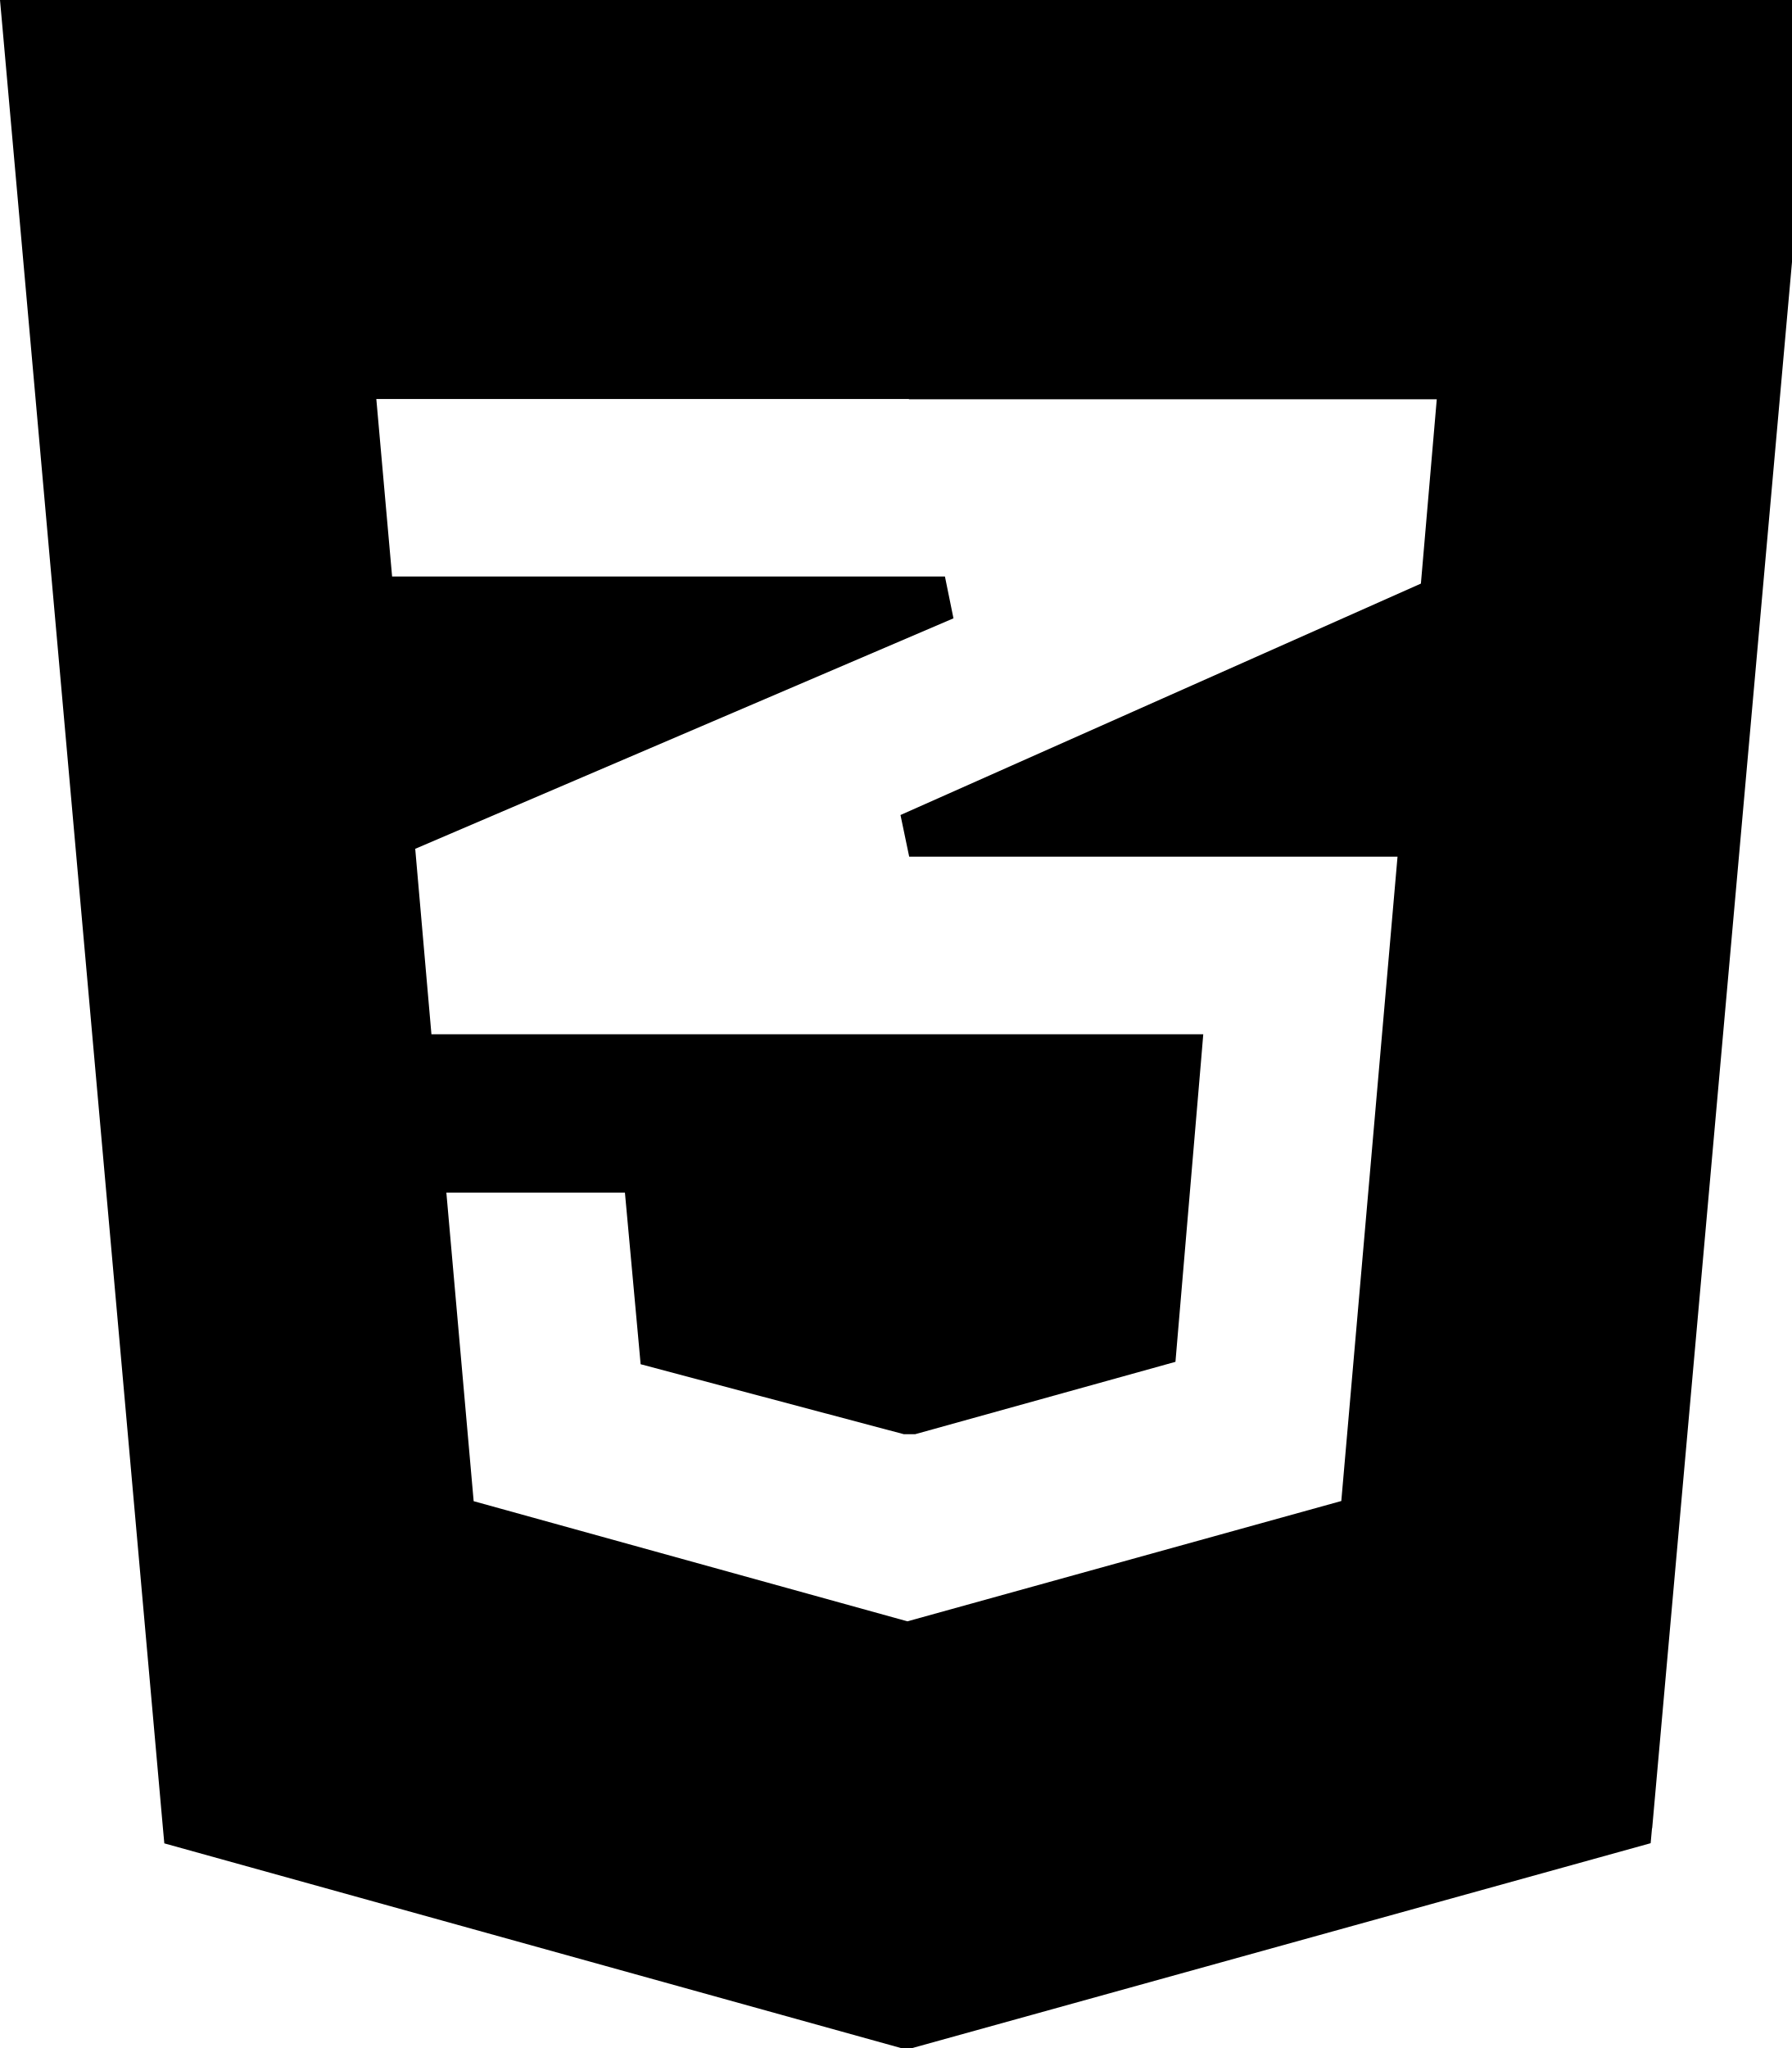
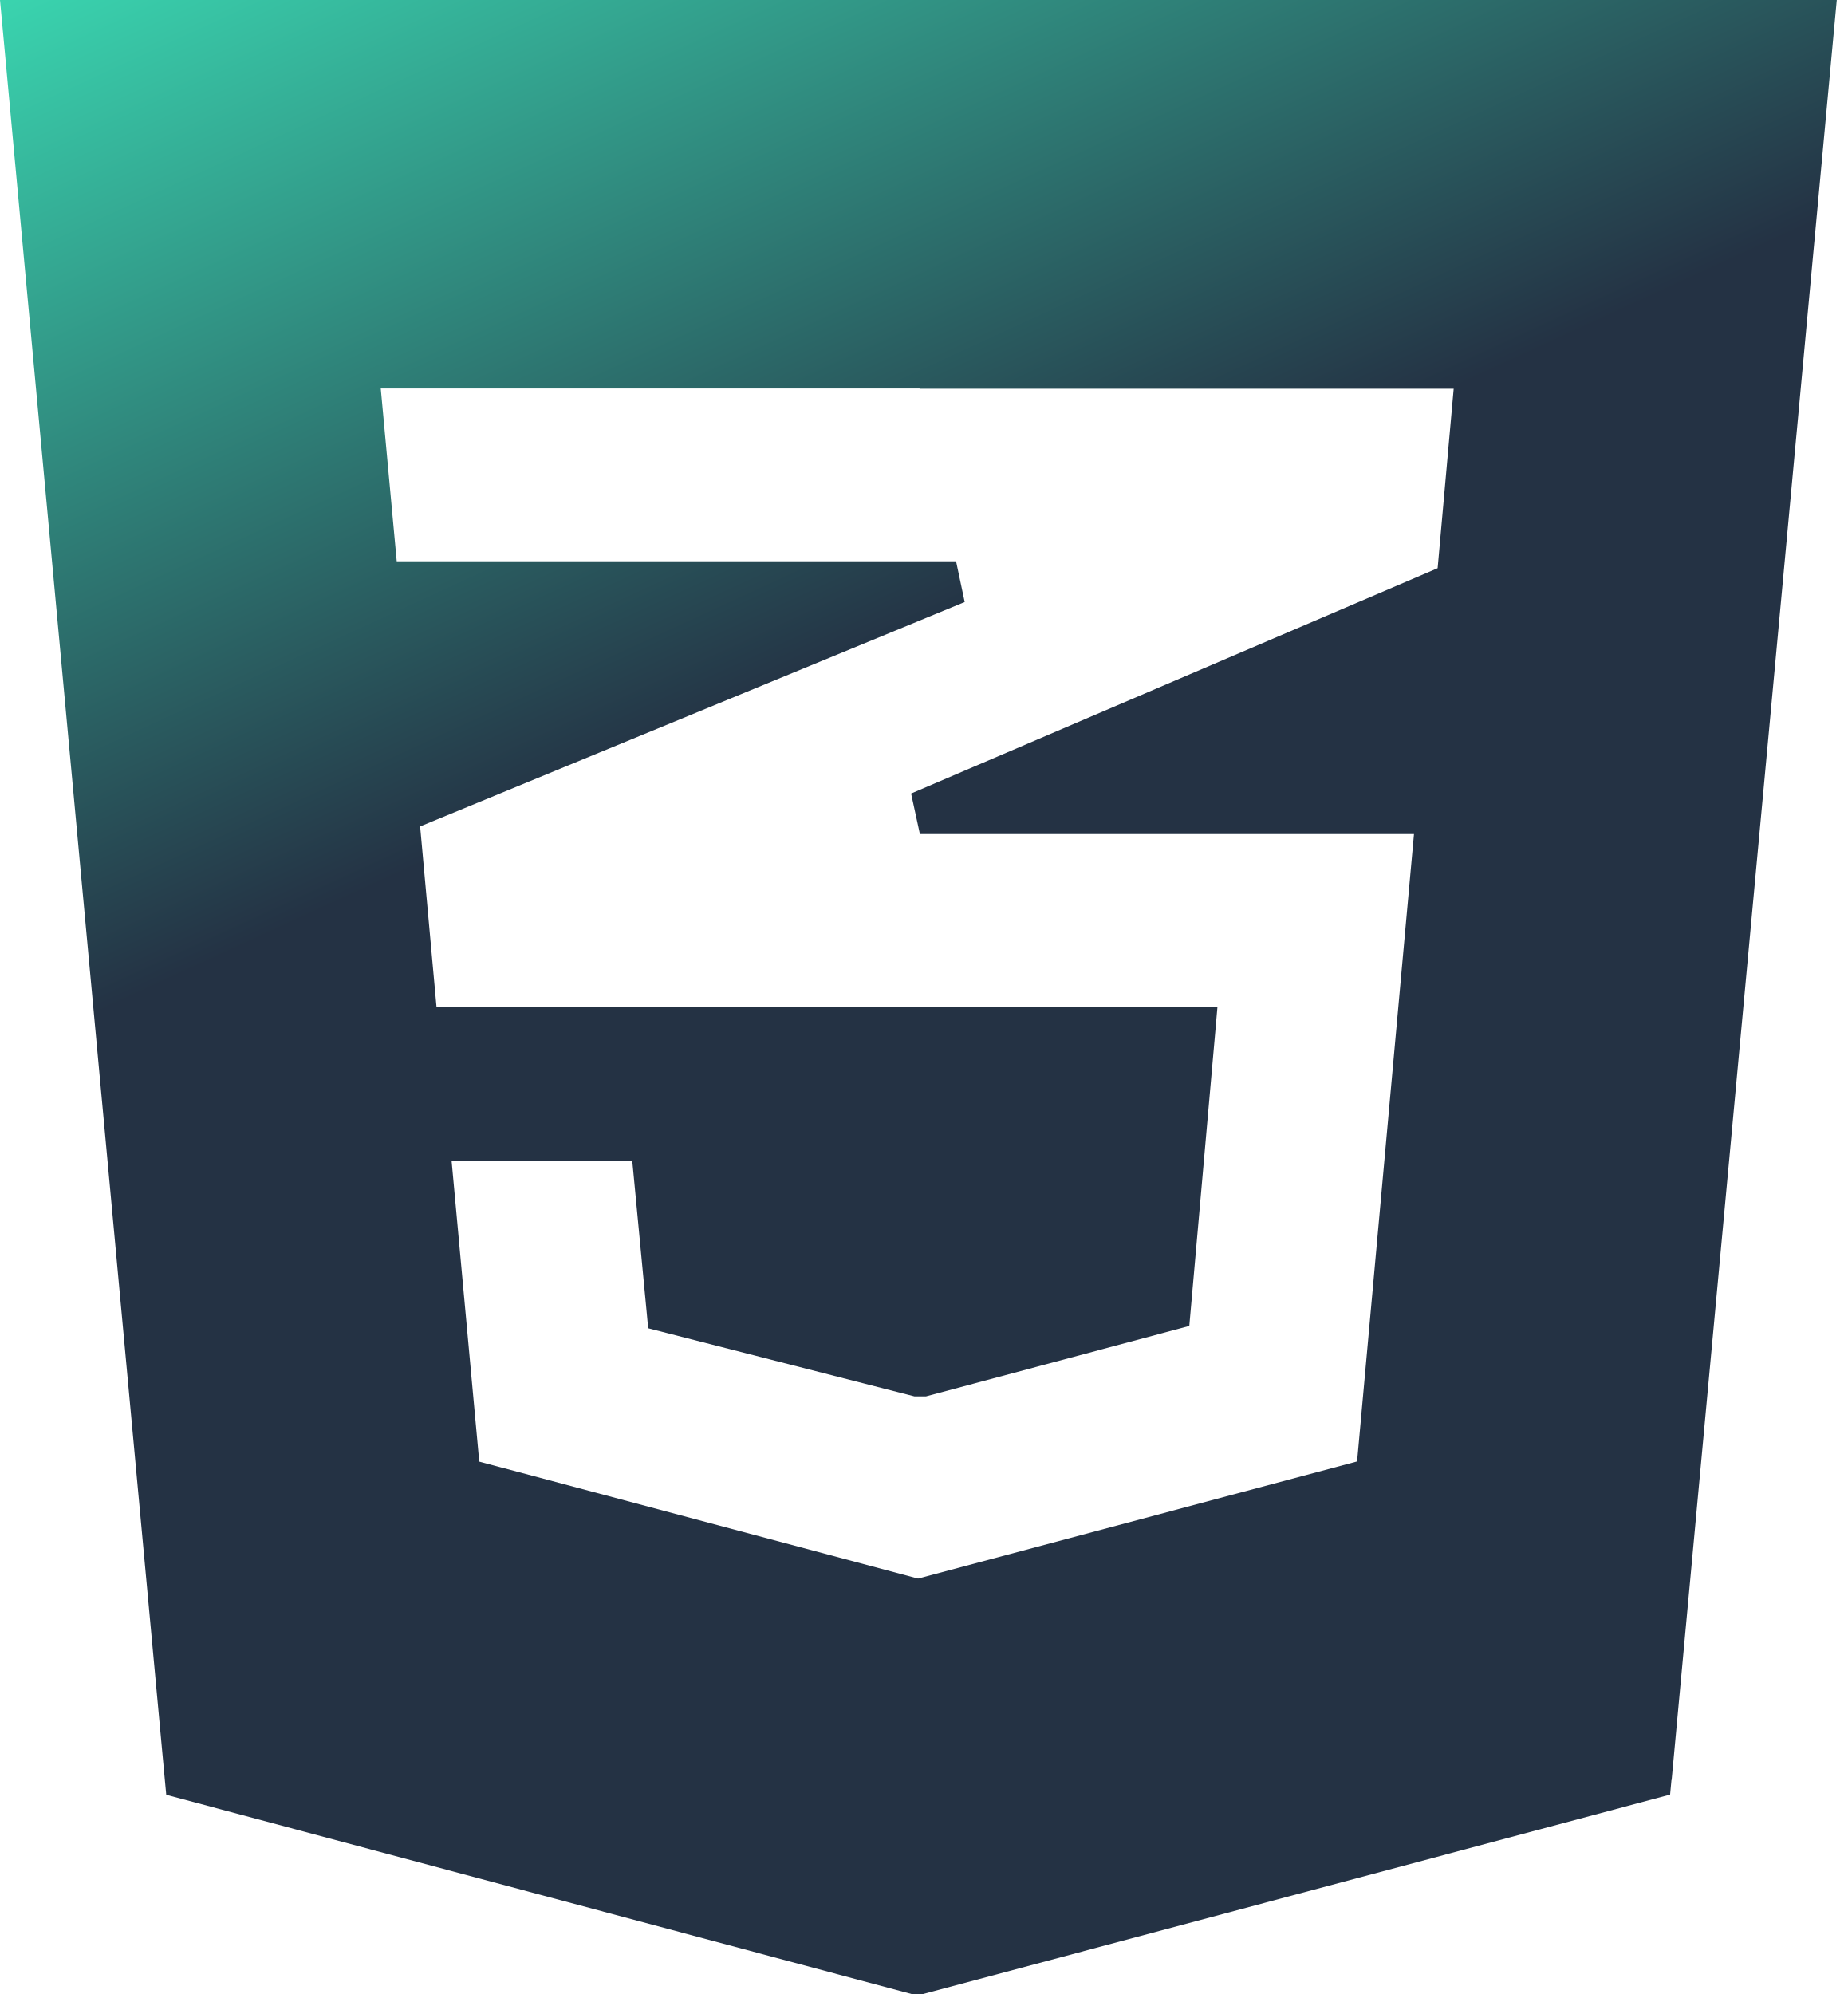
- <svg xmlns="http://www.w3.org/2000/svg" viewBox="0 0 21 24">
-   <path d="m19.366 21.423 1.913-21.423h-21.279l.025.278 1.885 21.148.016.176 8.633 2.398h.136l8.653-2.4.016-.176zm-8.708-16.744h6.183l-.186 2.16-6.1 2.712.102.488h5.724l-.659 7.551-5.086 1.41-5.084-1.408-.32-3.616h2.093l.168 1.833.016.178 3.085.82h.133l3.051-.848.015-.177.288-3.386.023-.276h-9.047l-.19-2.173 6.309-2.701-.1-.49h-6.48l-.185-2.08h6.24z" />
+ <svg xmlns="http://www.w3.org/2000/svg" width="164" height="177" viewBox="0 0 164 177" fill="none">
+   <path d="M148.389 157.995L163.047 0H0L0.192 2.05L14.635 158.017L14.758 159.315L80.907 177H81.949L148.251 159.3L148.373 158.002L148.389 157.995ZM81.665 34.508H129.041L127.616 50.438L80.876 70.439L81.657 74.038H125.517L120.467 129.726L81.497 140.125L42.541 129.741L40.089 103.073H56.127L57.414 116.591L57.536 117.904L81.175 123.952H82.194L105.572 117.698L105.687 116.392L107.893 91.421L108.07 89.385H38.748L37.293 73.359L85.634 53.439L84.868 49.825H35.216L33.799 34.486H81.612L81.665 34.508Z" fill="url(#paint0_linear_3207_101)" />
+   <defs>
+     <linearGradient id="paint0_linear_3207_101" x1="0" y1="0" x2="81.523" y2="177" gradientUnits="userSpaceOnUse">
+       <stop stop-color="#3AD4AF" />
+       <stop offset="0.438" stop-color="#243244" />
+     </linearGradient>
+   </defs>
</svg>
